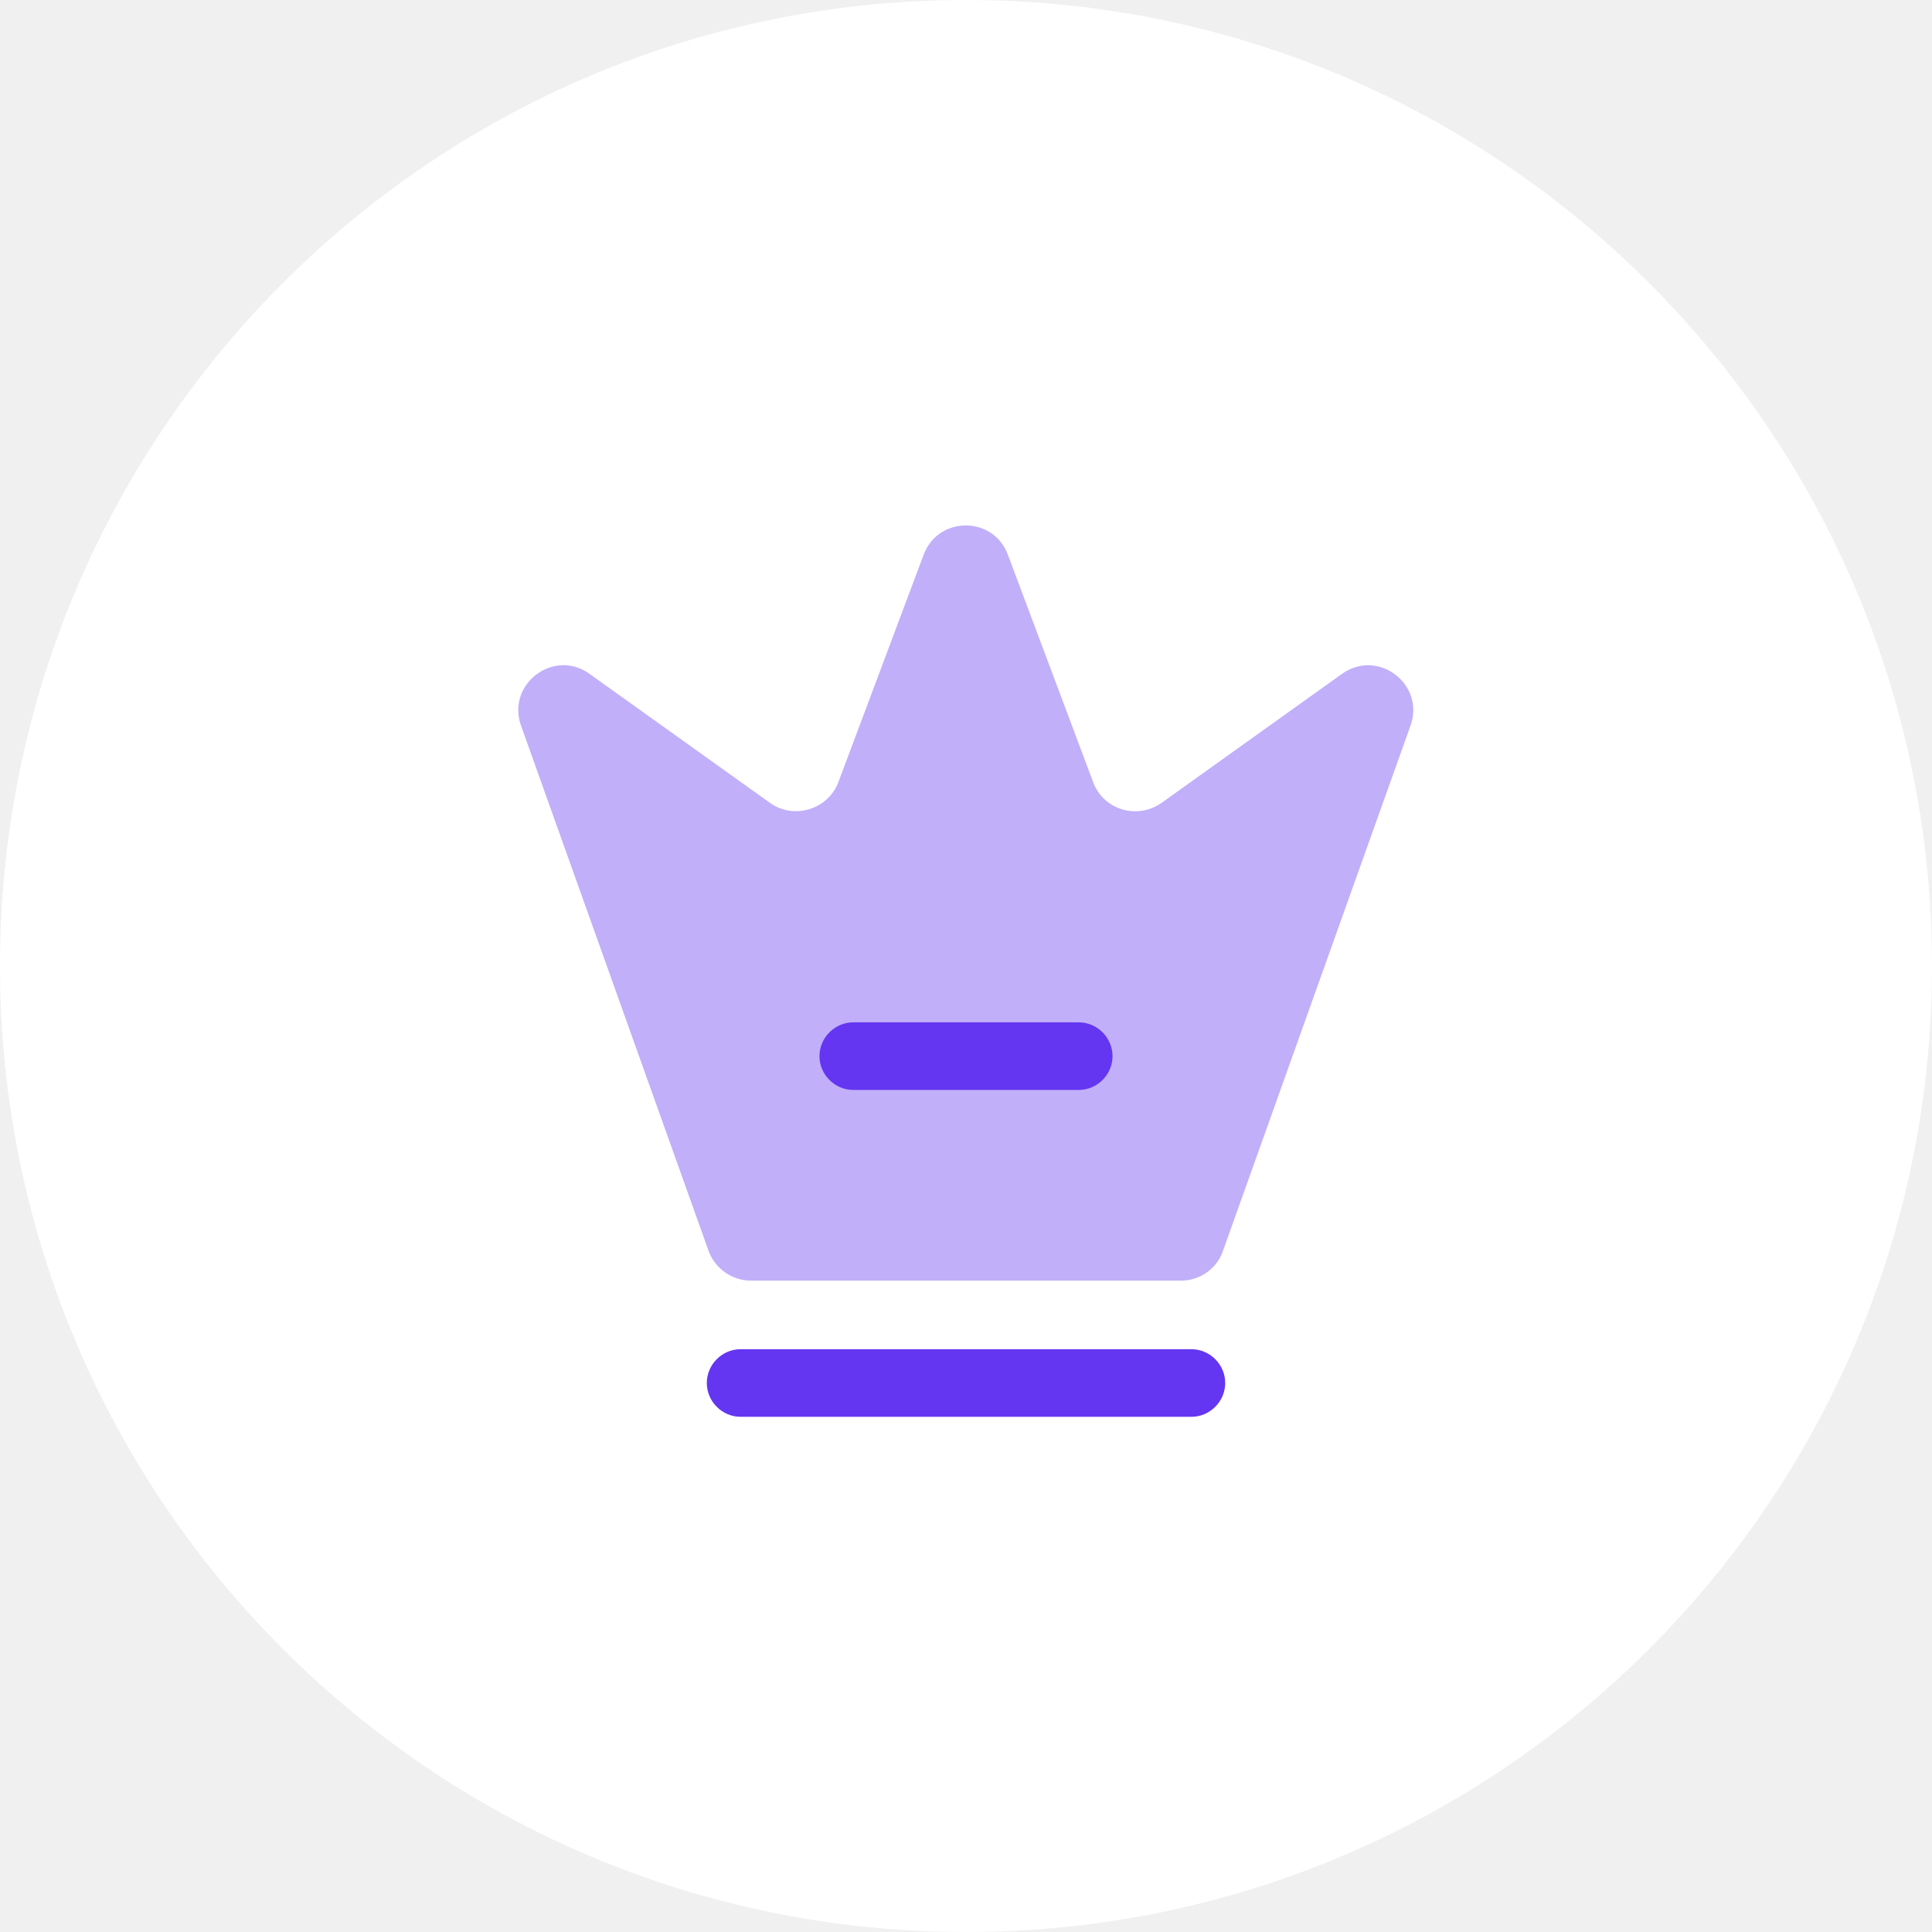
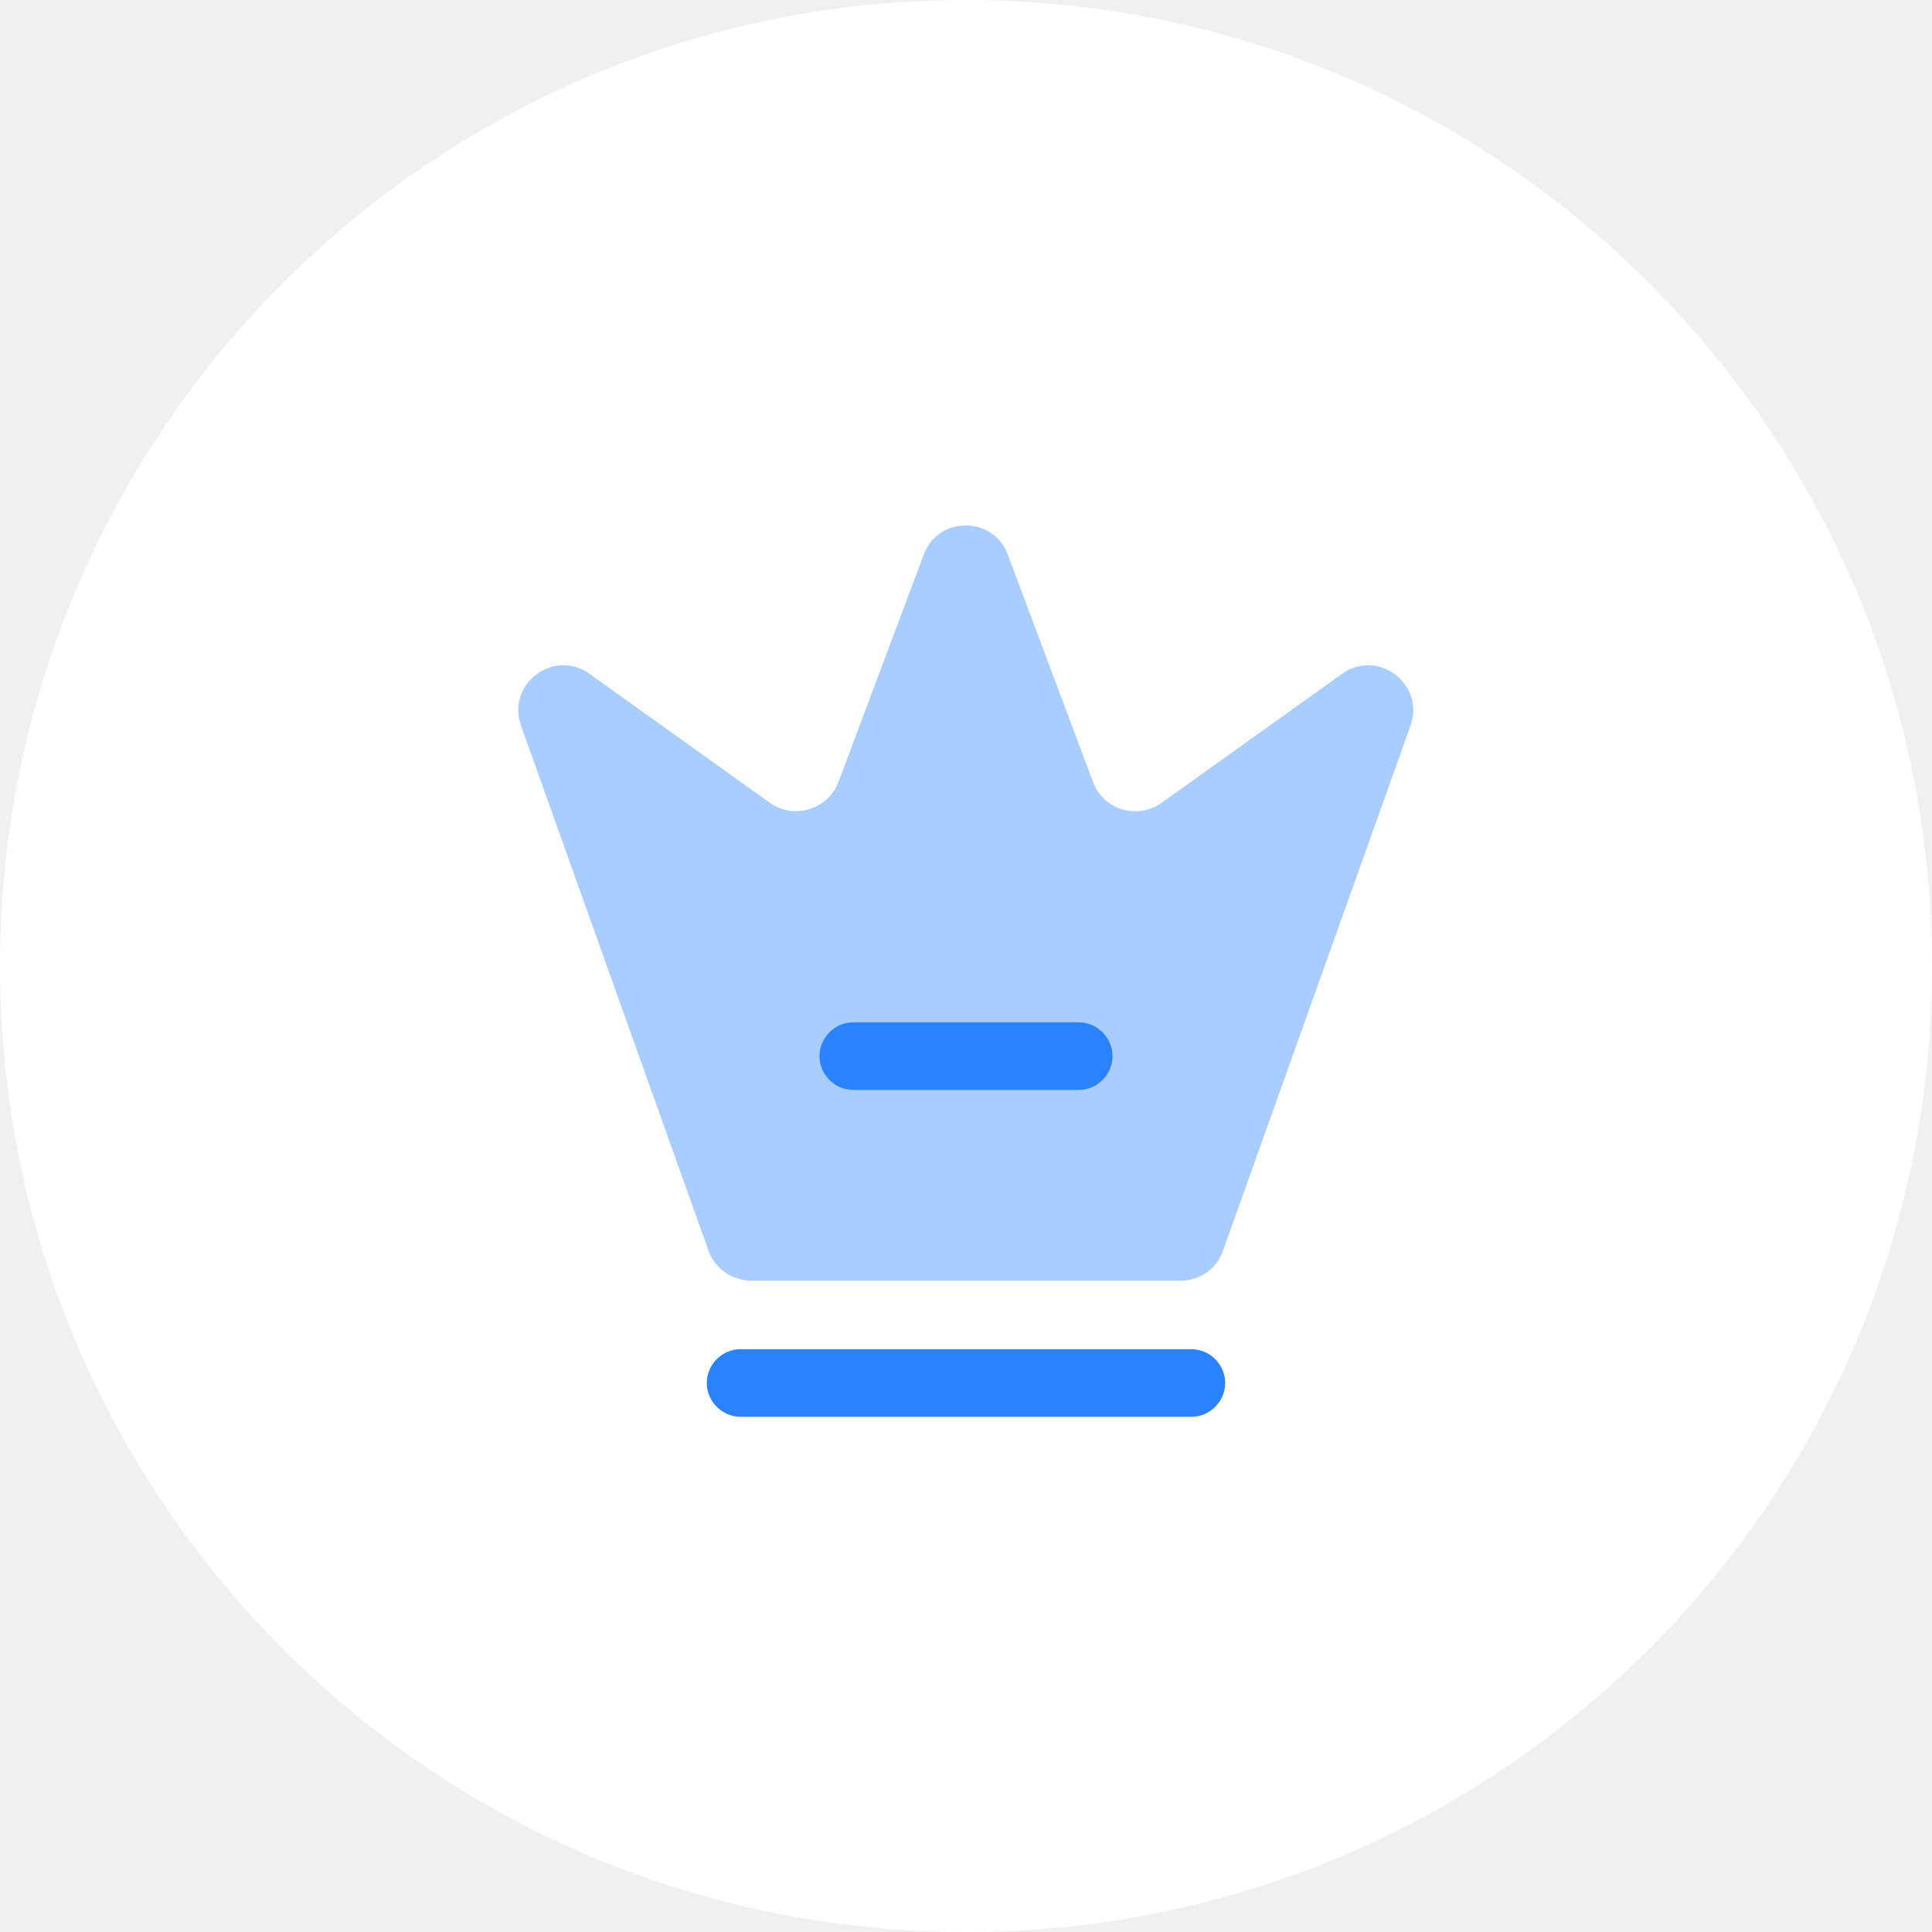
<svg xmlns="http://www.w3.org/2000/svg" width="50" height="50" viewBox="0 0 50 50" fill="none">
  <circle cx="25" cy="25" r="25" fill="white" />
-   <path opacity="0.4" d="M30.565 33.143H19.435C18.945 33.143 18.502 32.828 18.338 32.373L13.485 18.782C13.1 17.697 14.337 16.775 15.258 17.44L19.925 20.777C20.543 21.22 21.43 20.952 21.698 20.24L23.903 14.36C24.277 13.345 25.712 13.345 26.085 14.36L28.29 20.24C28.558 20.963 29.433 21.22 30.063 20.777L34.73 17.44C35.663 16.775 36.888 17.708 36.503 18.782L31.65 32.373C31.498 32.828 31.055 33.143 30.565 33.143Z" fill="#6436F1" />
-   <path d="M30.833 36.667H19.167C18.688 36.667 18.292 36.27 18.292 35.792C18.292 35.313 18.688 34.917 19.167 34.917H30.833C31.312 34.917 31.708 35.313 31.708 35.792C31.708 36.27 31.312 36.667 30.833 36.667Z" fill="#6436F1" />
-   <path d="M27.917 28.208H22.083C21.605 28.208 21.208 27.812 21.208 27.333C21.208 26.855 21.605 26.458 22.083 26.458H27.917C28.395 26.458 28.792 26.855 28.792 27.333C28.792 27.812 28.395 28.208 27.917 28.208Z" fill="#6436F1" />
+   <path opacity="0.4" d="M30.565 33.143H19.435C18.945 33.143 18.502 32.828 18.338 32.373L13.485 18.782C13.1 17.697 14.337 16.775 15.258 17.44L19.925 20.777C20.543 21.22 21.43 20.952 21.698 20.24L23.903 14.36C24.277 13.345 25.712 13.345 26.085 14.36L28.29 20.24C28.558 20.963 29.433 21.22 30.063 20.777L34.73 17.44C35.663 16.775 36.888 17.708 36.503 18.782L31.65 32.373C31.498 32.828 31.055 33.143 30.565 33.143Z" fill="#2B82FE" />
+   <path d="M30.833 36.667H19.167C18.688 36.667 18.292 36.27 18.292 35.792C18.292 35.313 18.688 34.917 19.167 34.917H30.833C31.312 34.917 31.708 35.313 31.708 35.792C31.708 36.27 31.312 36.667 30.833 36.667Z" fill="#2B82FE" />
+   <path d="M27.917 28.208H22.083C21.605 28.208 21.208 27.812 21.208 27.333C21.208 26.855 21.605 26.458 22.083 26.458H27.917C28.395 26.458 28.792 26.855 28.792 27.333C28.792 27.812 28.395 28.208 27.917 28.208Z" fill="#2B82FE" />
</svg>
